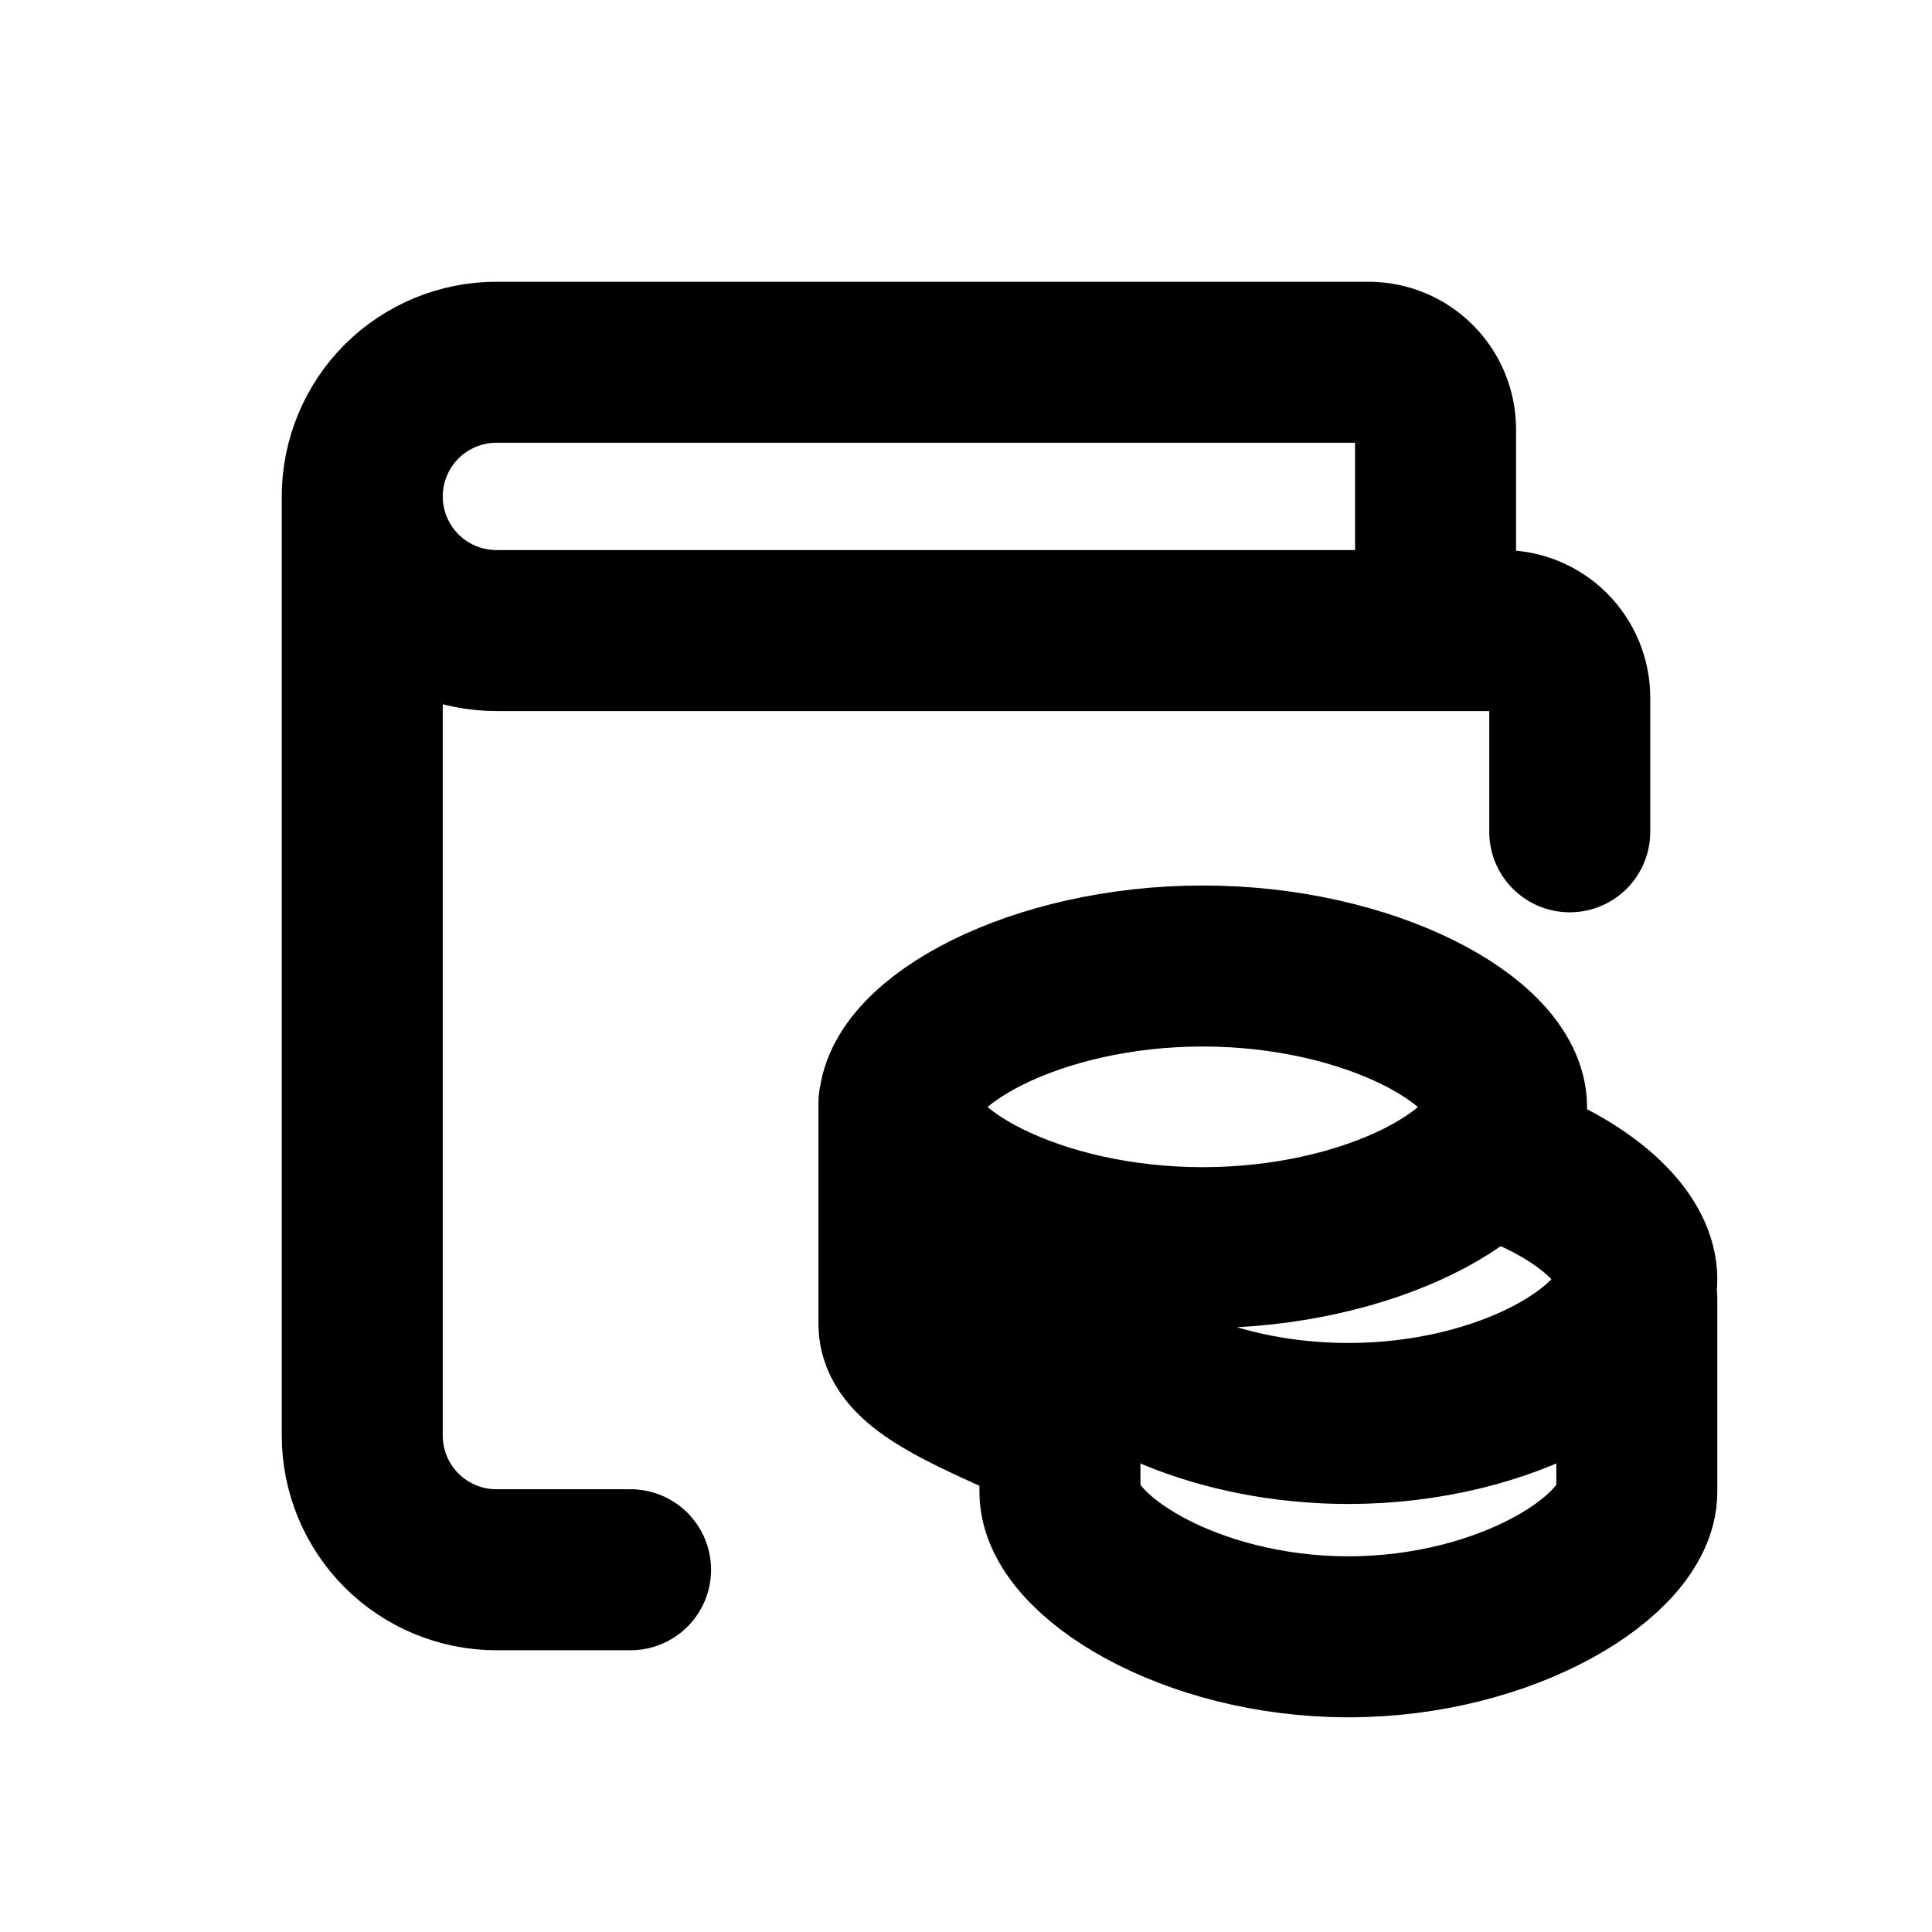
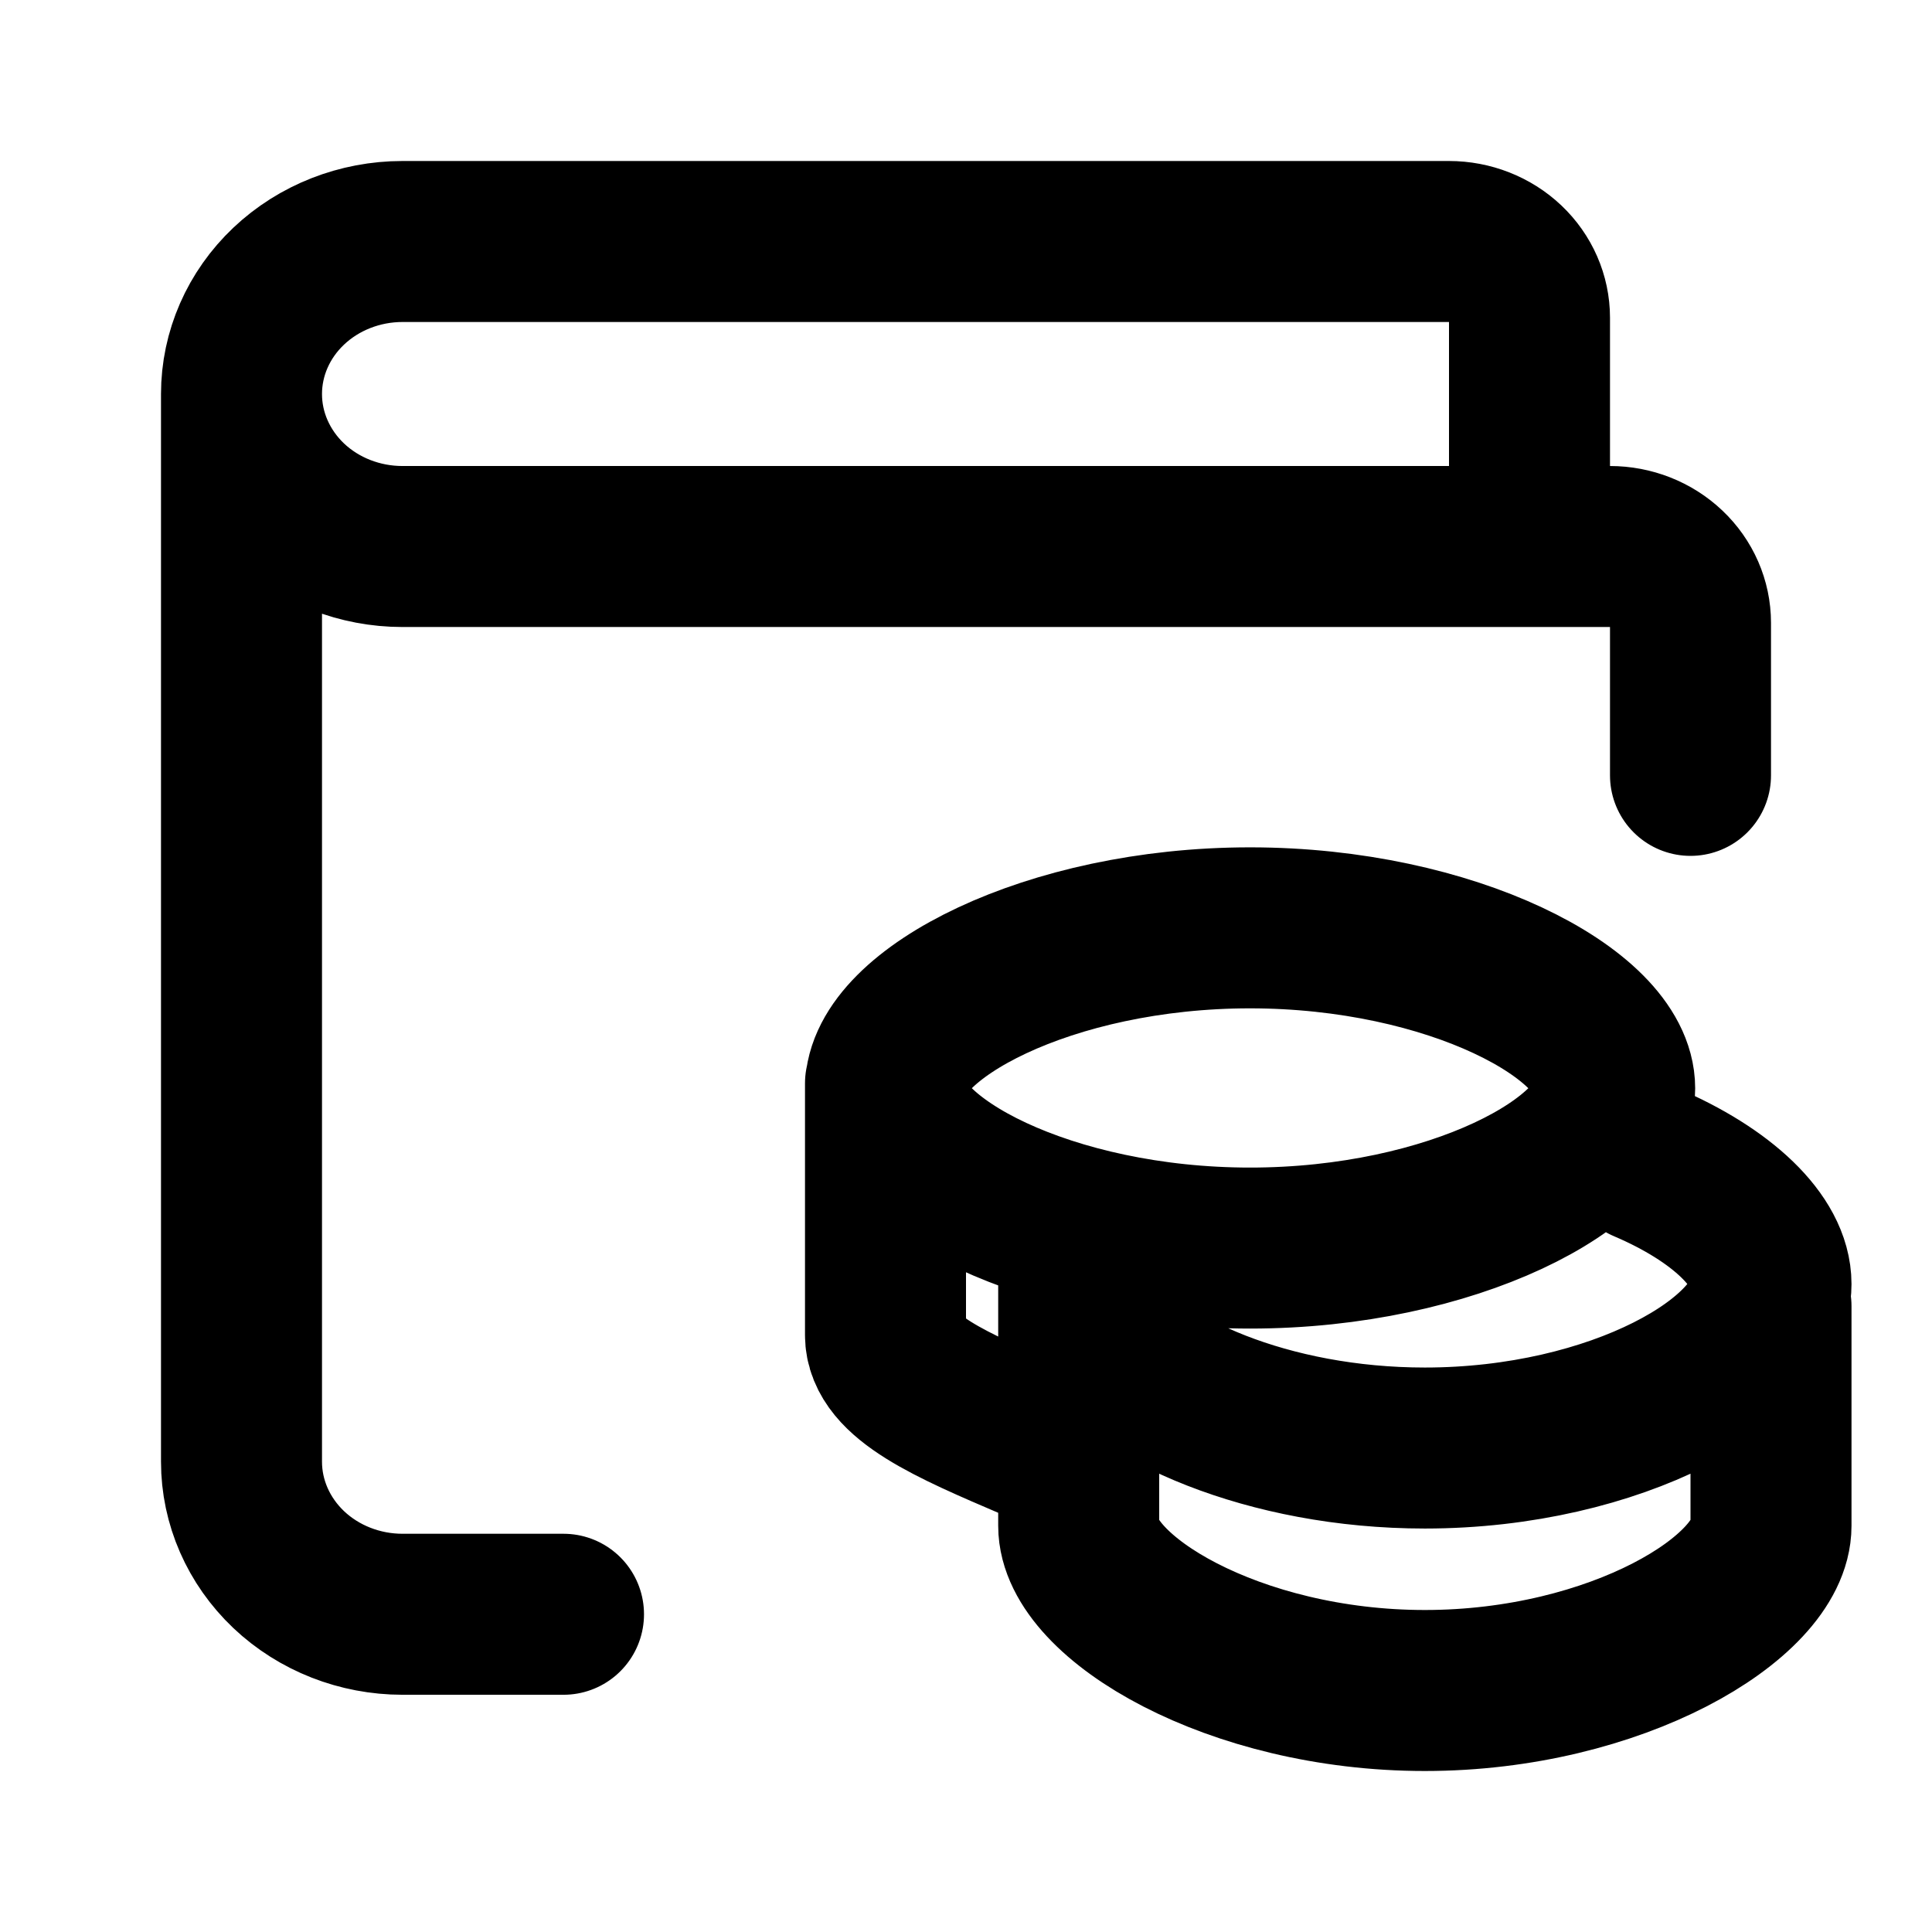
<svg xmlns="http://www.w3.org/2000/svg" width="24" height="24" viewBox="0 0 24 24" fill="none">
-   <path d="M17.833 7.833V5.333C17.833 5.112 17.745 4.9 17.589 4.744C17.433 4.588 17.221 4.5 17 4.5H6.167C5.725 4.5 5.301 4.676 4.988 4.988C4.676 5.301 4.5 5.725 4.5 6.167M17.833 7.833H6.167C5.725 7.833 5.301 7.658 4.988 7.345C4.676 7.033 4.5 6.609 4.5 6.167M17.833 7.833H18.667C18.888 7.833 19.1 7.921 19.256 8.077C19.412 8.234 19.5 8.446 19.5 8.667V10.333M4.5 6.167V17.833C4.5 18.275 4.676 18.699 4.988 19.012C5.301 19.324 5.725 19.5 6.167 19.5H7.833M20.333 16.134V18.534C20.333 19.314 18.729 20.333 16.75 20.333C14.771 20.333 13.167 19.314 13.167 18.534V15.75M13.317 16.349C13.76 17.037 15.13 17.683 16.75 17.683C18.729 17.683 20.333 16.72 20.333 15.892C20.333 15.427 19.828 14.918 19.035 14.56M11.167 13.7V16.449C11.167 16.908 11.848 17.216 12.694 17.598M14.941 15.499C17.026 15.499 18.715 14.56 18.715 13.753C18.715 12.946 17.026 12 14.941 12C12.857 12 11.167 12.945 11.167 13.753C11.167 14.56 12.857 15.499 14.941 15.499Z" stroke="currentColor" stroke-width="2" stroke-linecap="round" stroke-linejoin="round" />
+   <path d="M19 6.789V3.947C19 3.696 18.895 3.455 18.707 3.277C18.52 3.1 18.265 3 18 3H5C4.47 3 3.961 3.2 3.586 3.555C3.211 3.91 3 4.392 3 4.895M19 6.789H5C4.47 6.789 3.961 6.59 3.586 6.235C3.211 5.879 3 5.397 3 4.895M19 6.789H20C20.265 6.789 20.519 6.889 20.707 7.067C20.895 7.245 21 7.486 21 7.737V9.632M3 4.895V18.158C3 18.66 3.211 19.142 3.586 19.498C3.961 19.853 4.47 20.053 5 20.053H7M22 16.226V18.954C22 19.84 20.075 21 17.7 21C15.325 21 13.4 19.84 13.4 18.954V15.789M13.581 16.47C14.112 17.253 15.755 17.988 17.7 17.988C20.075 17.988 22 16.892 22 15.951C22 15.422 21.394 14.843 20.442 14.437M11 13.458V16.584C11 17.106 11.818 17.456 12.833 17.89M15.529 15.504C18.031 15.504 20.058 14.436 20.058 13.519C20.058 12.602 18.031 11.526 15.529 11.526C13.028 11.526 11 12.601 11 13.519C11 14.436 13.028 15.504 15.529 15.504Z" stroke="black" stroke-width="2" stroke-linecap="round" stroke-linejoin="round" />
</svg>
